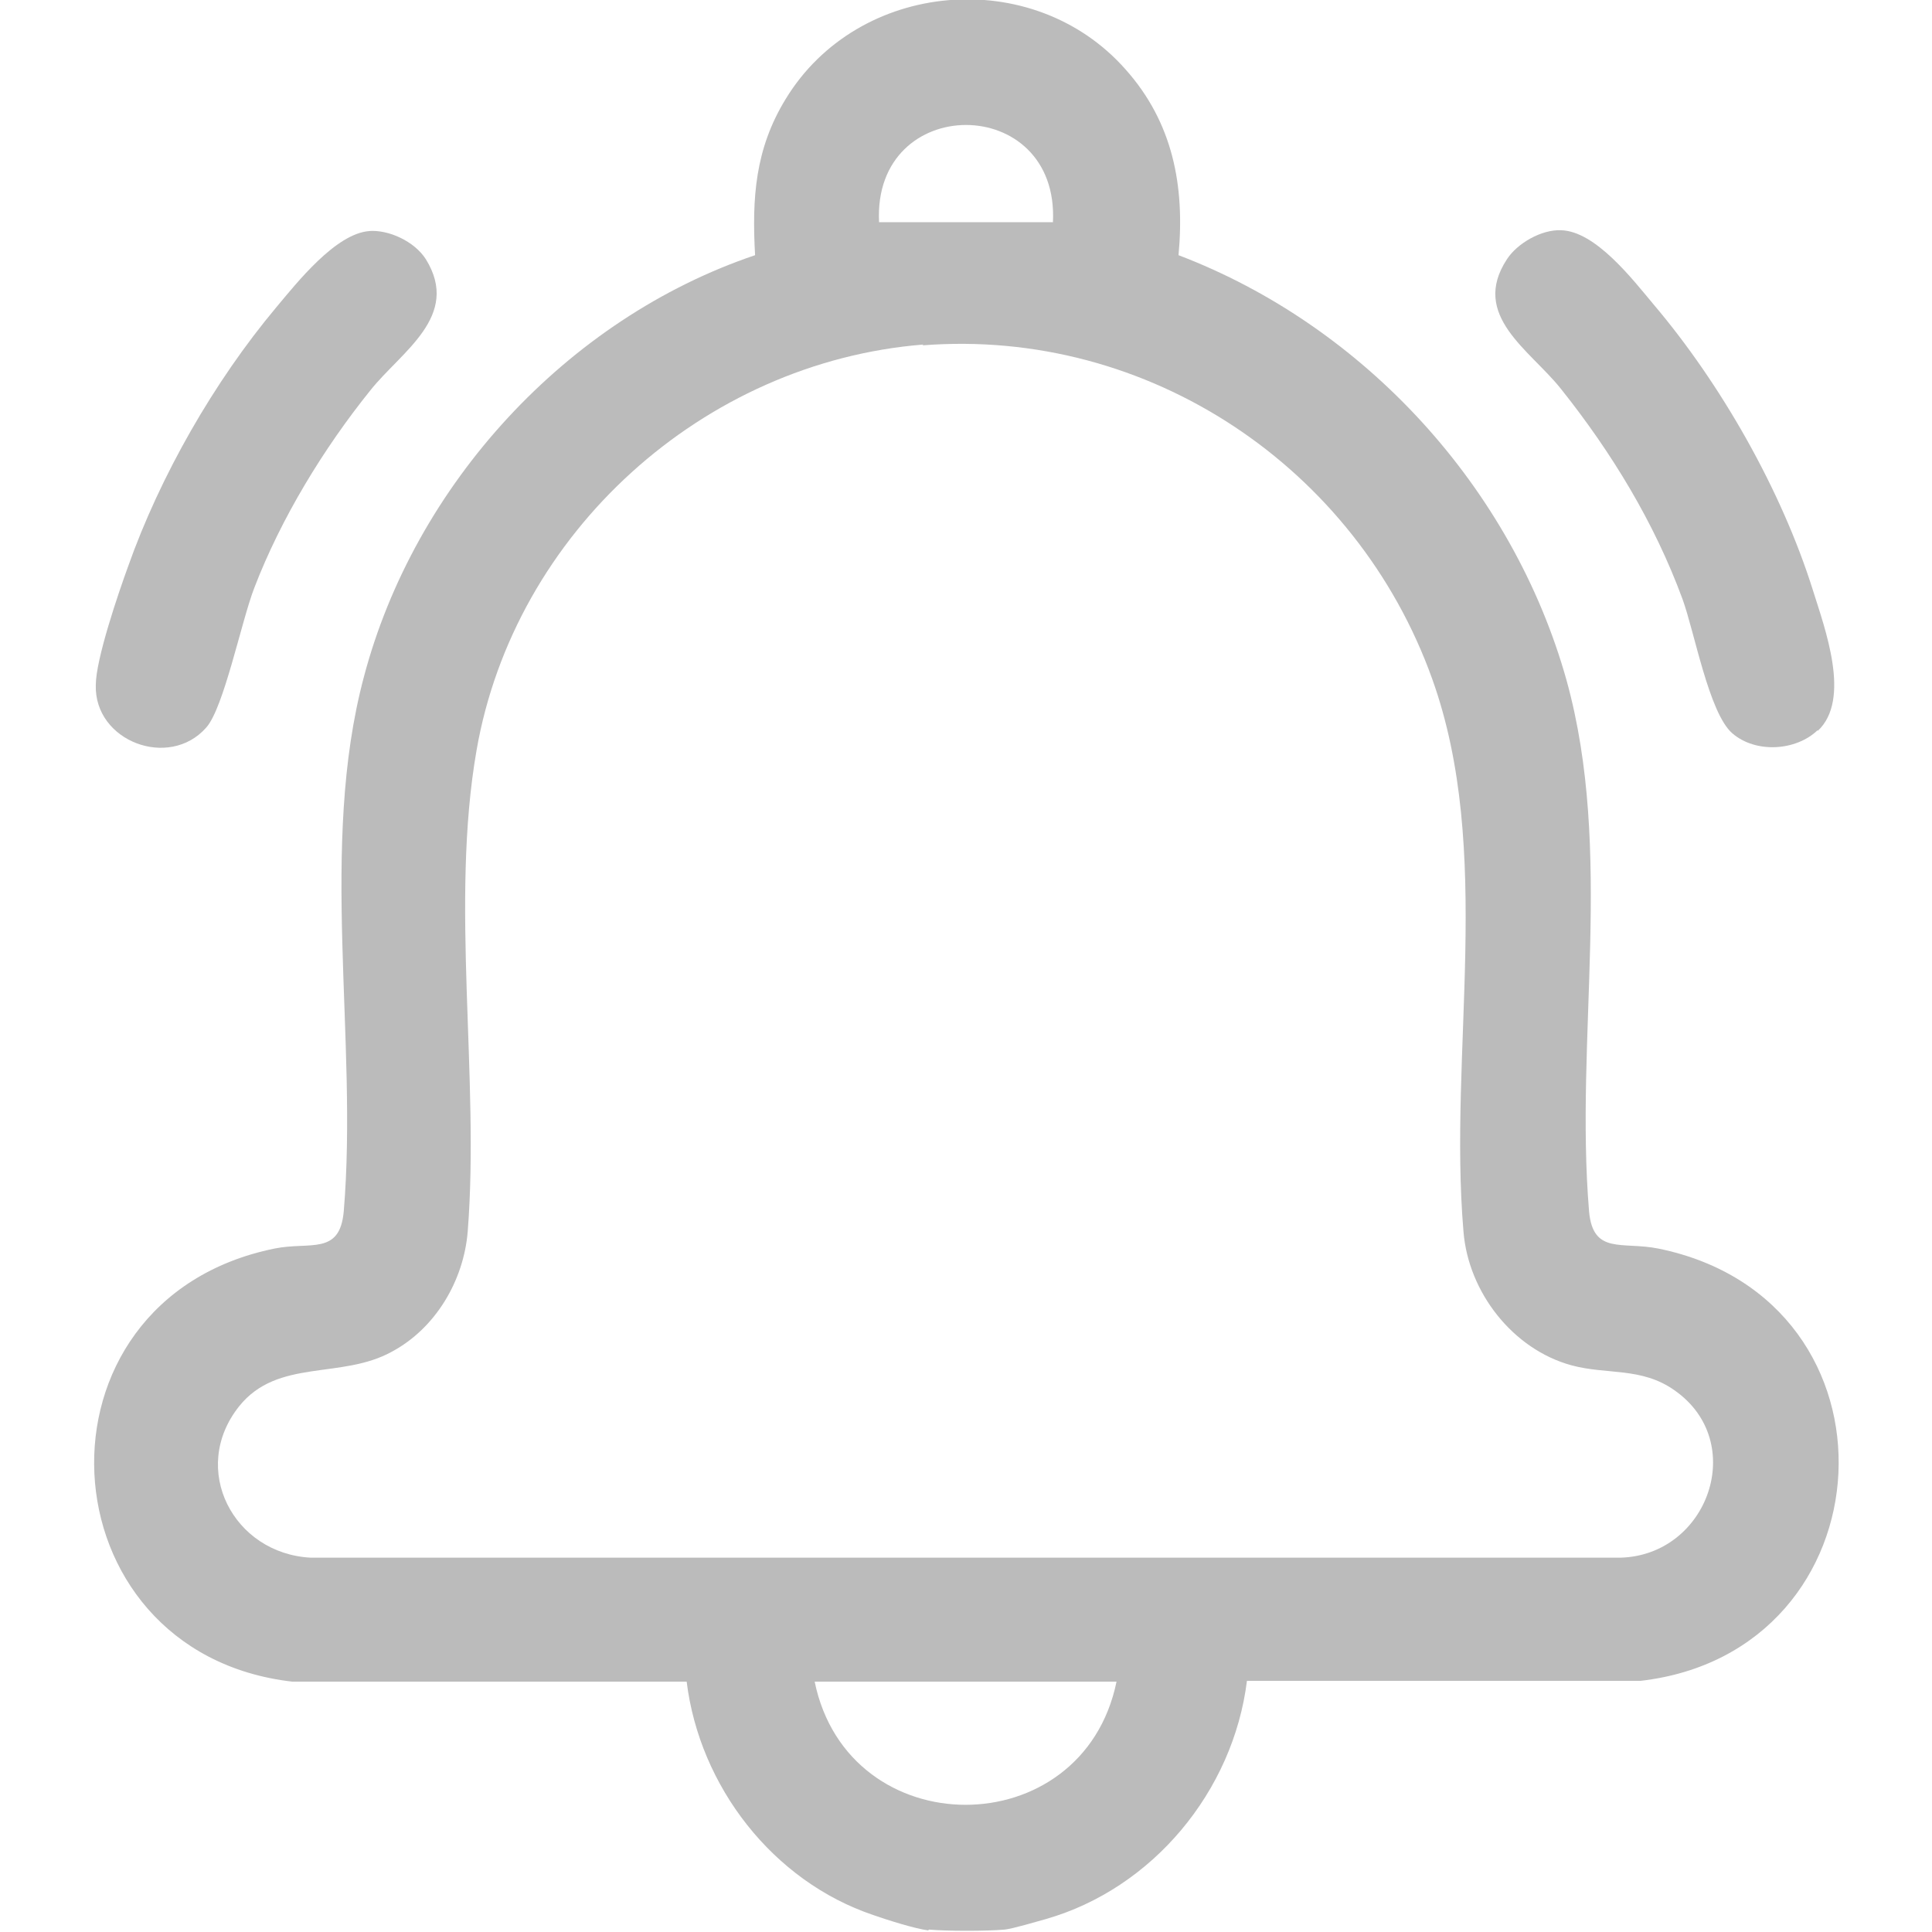
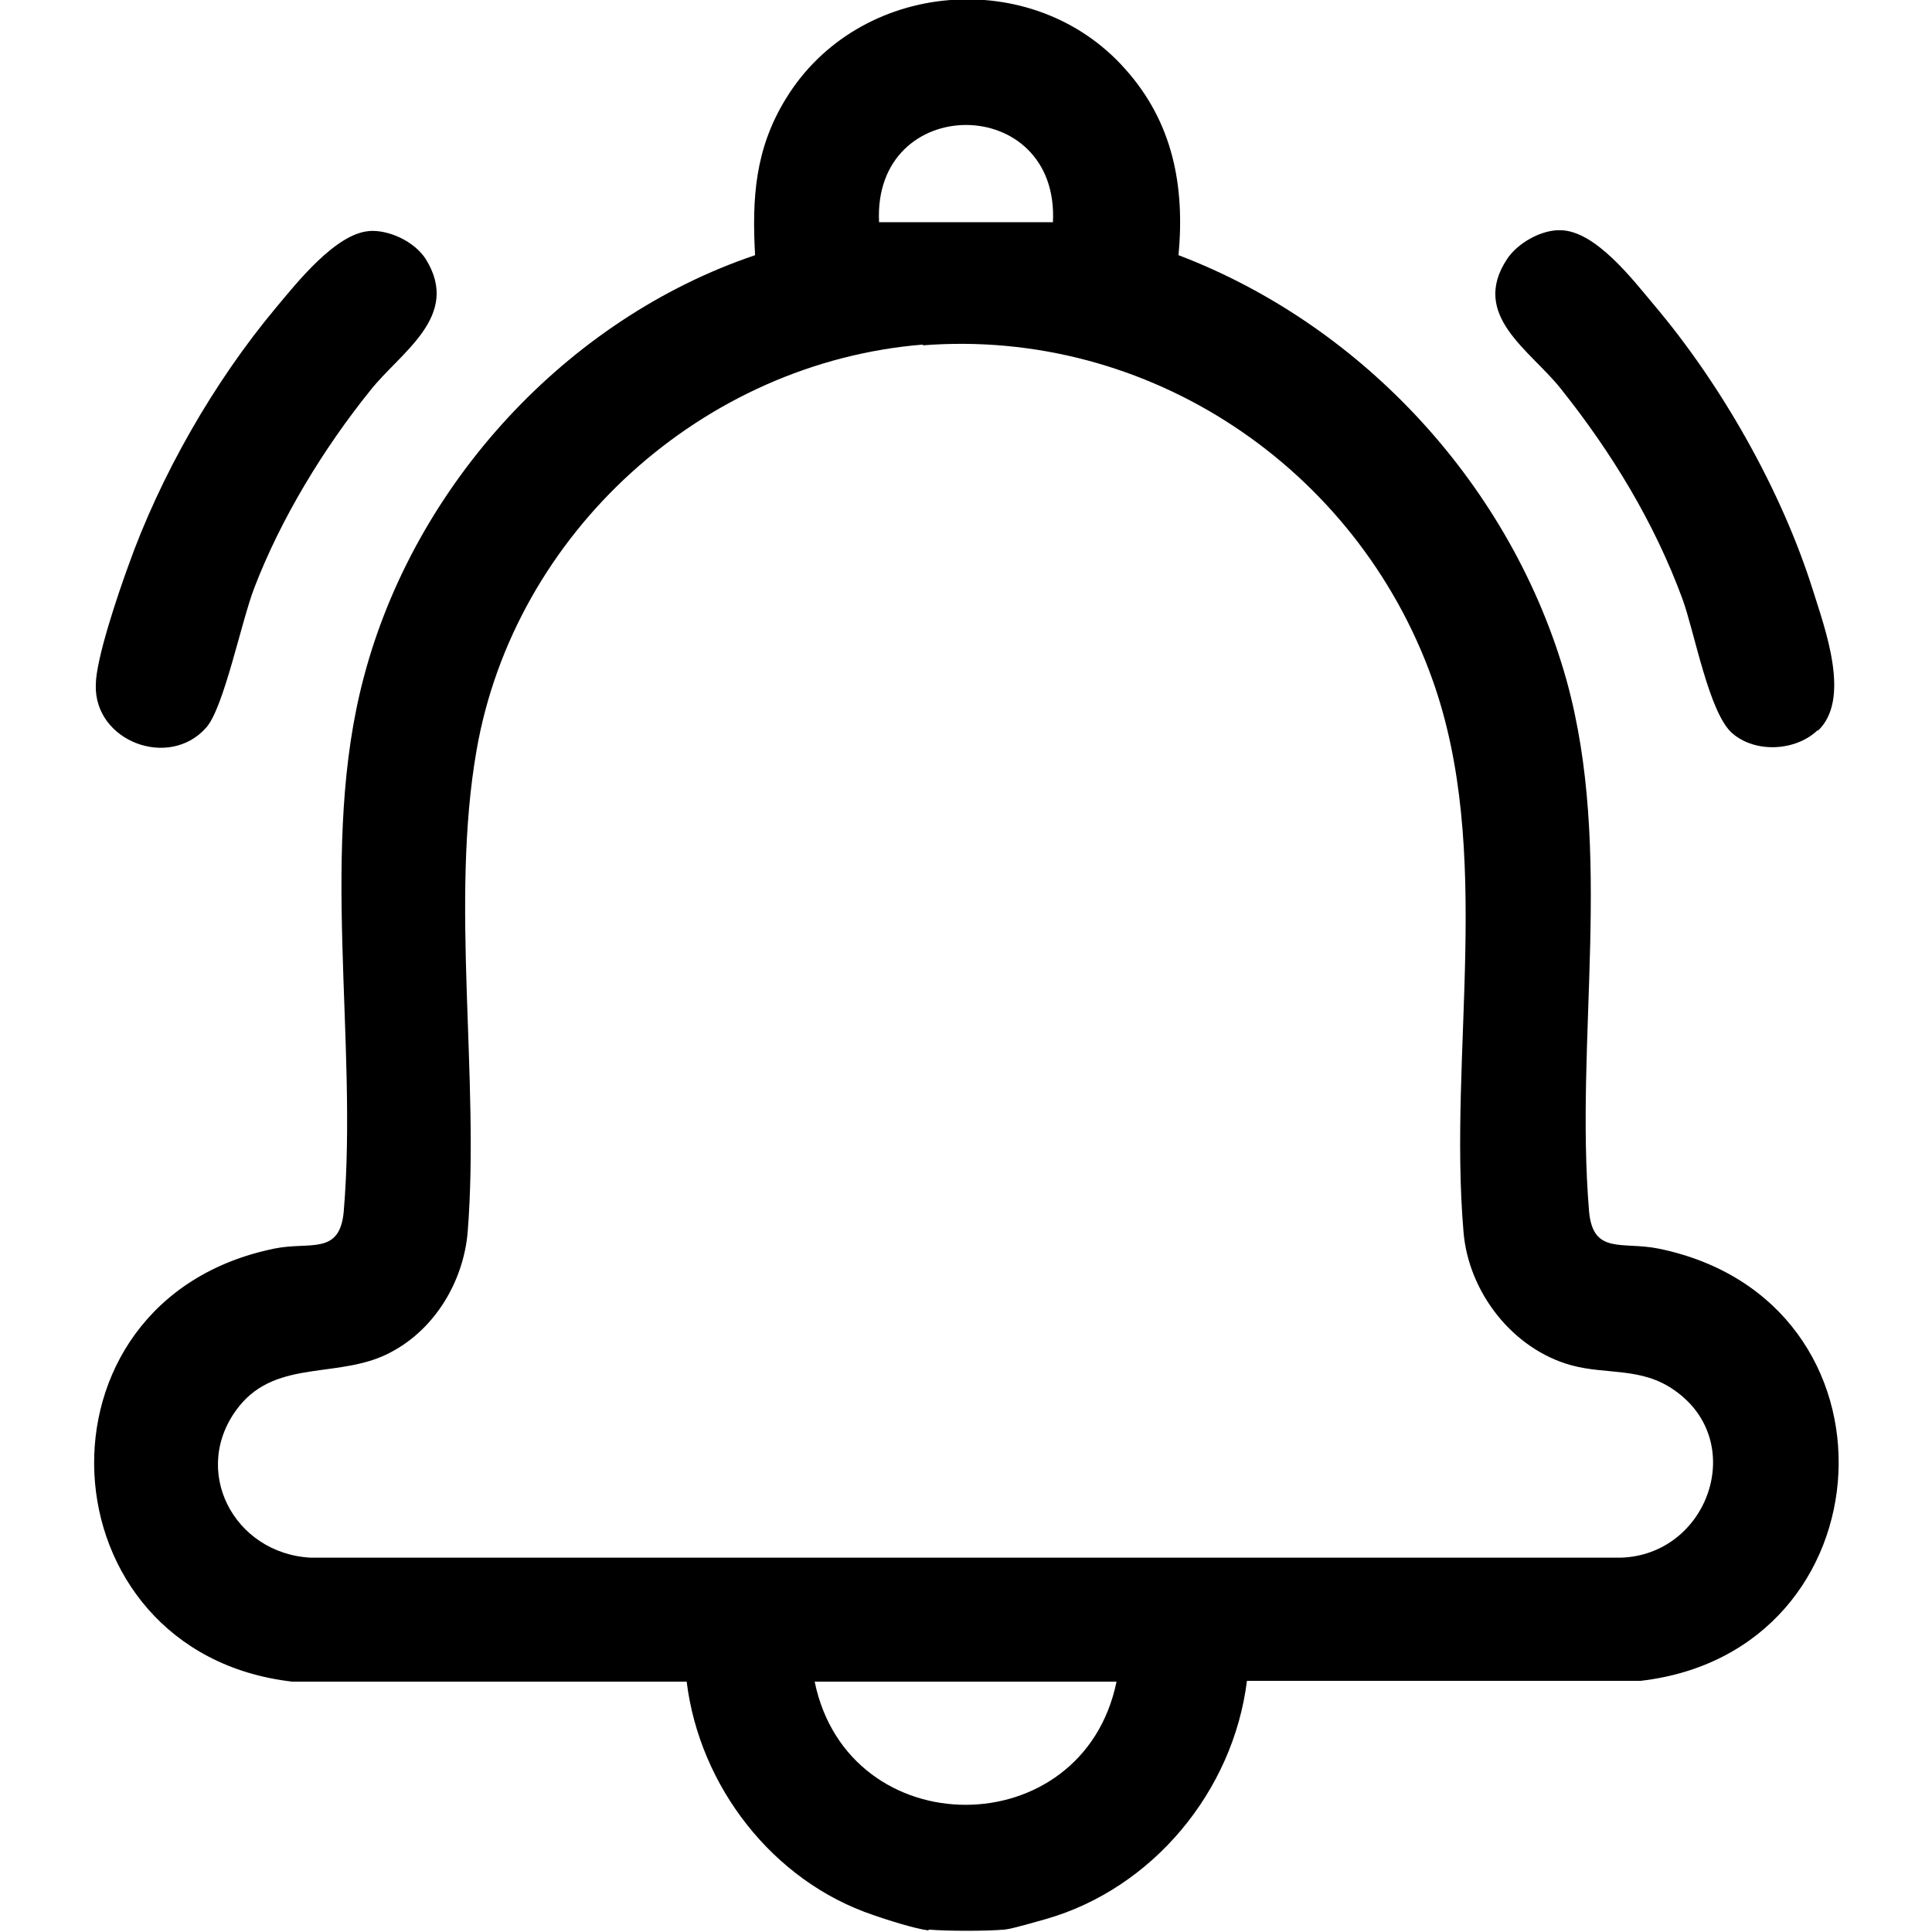
<svg xmlns="http://www.w3.org/2000/svg" id="Layer_1" data-name="Layer 1" viewBox="0 0 24 24">
-   <defs>
-     <style>
-       .cls-1 {
-         fill: #bbb;
-       }
-     </style>
-   </defs>
-   <path class="cls-1" d="M11.53,23.98c-.16-.02-.51-.13-.68-.19-1.25-.42-2.16-1.6-2.32-2.9H3.63c-3.12-.36-3.36-4.74-.22-5.38.44-.09.81.09.86-.46.18-2.14-.31-4.54.25-6.64.63-2.39,2.52-4.45,4.86-5.24-.04-.71,0-1.32.38-1.94.9-1.48,3.07-1.67,4.22-.37.59.66.74,1.45.66,2.31,2.31.88,4.15,2.89,4.82,5.28.59,2.13.1,4.44.28,6.6.05.54.41.37.86.46,3.14.64,2.9,5.01-.22,5.37h-4.89c-.17,1.37-1.17,2.58-2.5,2.96-.11.03-.41.12-.51.13-.22.02-.72.02-.94,0ZM13.08,2.76c.08-1.61-2.24-1.61-2.16,0h2.16ZM11.47,4.28c-2.74.22-5.08,2.34-5.55,5.04-.33,1.89.04,4.07-.11,5.98-.05.61-.4,1.2-.94,1.49-.63.35-1.42.08-1.9.68-.62.78-.07,1.83.89,1.88h16.27c1.09-.03,1.59-1.44.67-2.08-.41-.29-.84-.19-1.28-.31-.73-.2-1.28-.91-1.34-1.66-.19-2.23.38-4.73-.39-6.87-.94-2.62-3.52-4.36-6.33-4.14ZM13.87,20.89h-3.75c.42,2.04,3.33,2.04,3.75,0Z" />
-   <path class="cls-1" d="M4.58,2.87c.25-.02.57.13.71.35.44.71-.31,1.15-.69,1.63-.58.72-1.11,1.59-1.44,2.45-.16.41-.38,1.5-.6,1.74-.46.52-1.39.17-1.37-.53,0-.32.28-1.14.4-1.47.4-1.13,1.07-2.3,1.84-3.22.26-.31.74-.92,1.16-.95Z" />
-   <path class="cls-1" d="M22.58,9.07c-.27.26-.77.29-1.06.04s-.47-1.26-.62-1.67c-.35-.95-.88-1.82-1.51-2.61-.38-.48-1.13-.91-.67-1.61.13-.2.43-.37.67-.36.43.01.89.61,1.15.92.84.99,1.59,2.31,1.98,3.55.15.48.48,1.36.06,1.75Z" />
+   <path d="M11.53,23.98c-.16-.02-.51-.13-.68-.19-1.25-.42-2.16-1.6-2.32-2.9H3.63c-3.12-.36-3.36-4.74-.22-5.38.44-.09.81.09.86-.46.18-2.14-.31-4.54.25-6.64.63-2.39,2.52-4.45,4.86-5.24-.04-.71,0-1.32.38-1.94.9-1.48,3.07-1.67,4.22-.37.59.66.74,1.45.66,2.31,2.31.88,4.15,2.89,4.82,5.28.59,2.13.1,4.44.28,6.6.05.54.41.37.86.46,3.14.64,2.9,5.01-.22,5.37h-4.89c-.17,1.37-1.17,2.58-2.5,2.96-.11.03-.41.12-.51.13-.22.02-.72.02-.94,0ZM13.08,2.76c.08-1.61-2.24-1.61-2.16,0h2.16ZM11.47,4.28c-2.74.22-5.08,2.34-5.55,5.04-.33,1.89.04,4.07-.11,5.98-.05.61-.4,1.2-.94,1.49-.63.35-1.42.08-1.9.68-.62.78-.07,1.83.89,1.88h16.27c1.09-.03,1.59-1.44.67-2.08-.41-.29-.84-.19-1.28-.31-.73-.2-1.28-.91-1.34-1.66-.19-2.23.38-4.73-.39-6.87-.94-2.62-3.52-4.36-6.33-4.14ZM13.87,20.89h-3.75c.42,2.04,3.33,2.04,3.75,0Z" />
+   <path d="M4.58,2.87c.25-.02.57.13.71.35.44.71-.31,1.15-.69,1.63-.58.72-1.11,1.59-1.44,2.45-.16.41-.38,1.5-.6,1.74-.46.52-1.39.17-1.37-.53,0-.32.28-1.14.4-1.47.4-1.13,1.07-2.3,1.84-3.22.26-.31.74-.92,1.16-.95Z" />
+   <path d="M22.58,9.07c-.27.26-.77.29-1.06.04s-.47-1.26-.62-1.67c-.35-.95-.88-1.82-1.51-2.61-.38-.48-1.13-.91-.67-1.61.13-.2.43-.37.67-.36.43.01.89.61,1.15.92.84.99,1.59,2.31,1.98,3.55.15.48.48,1.36.06,1.75Z" />
</svg>
